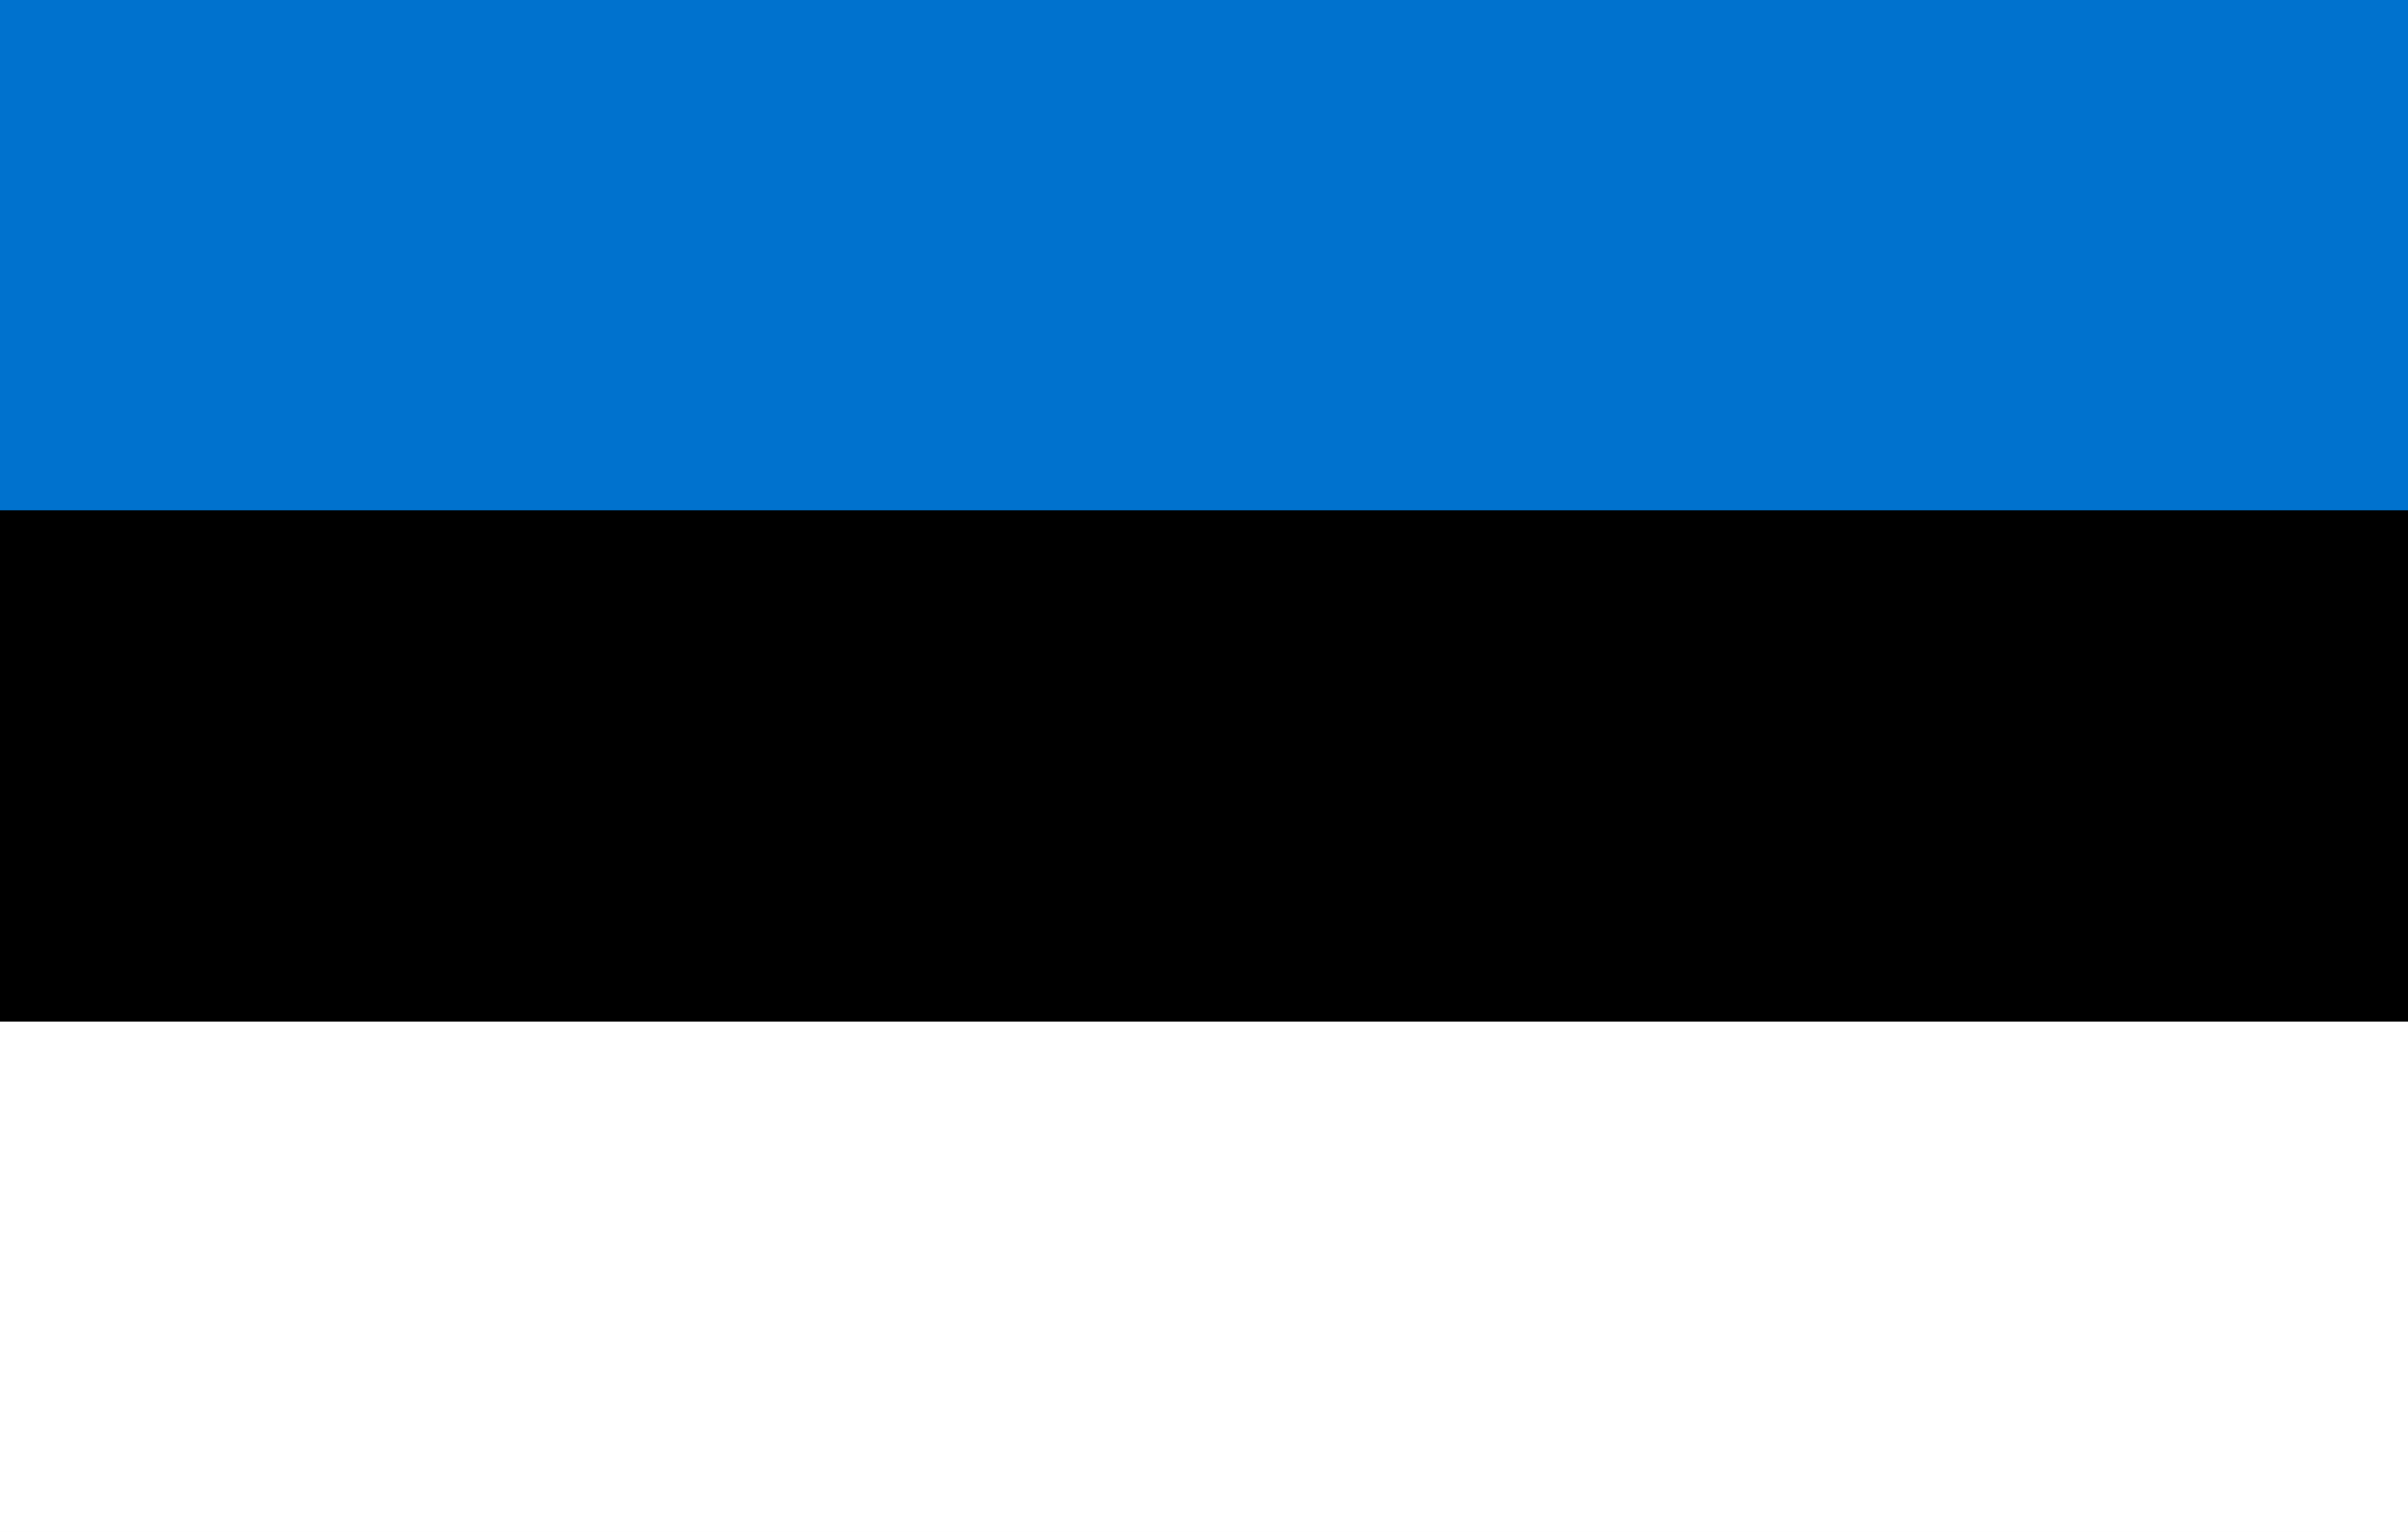
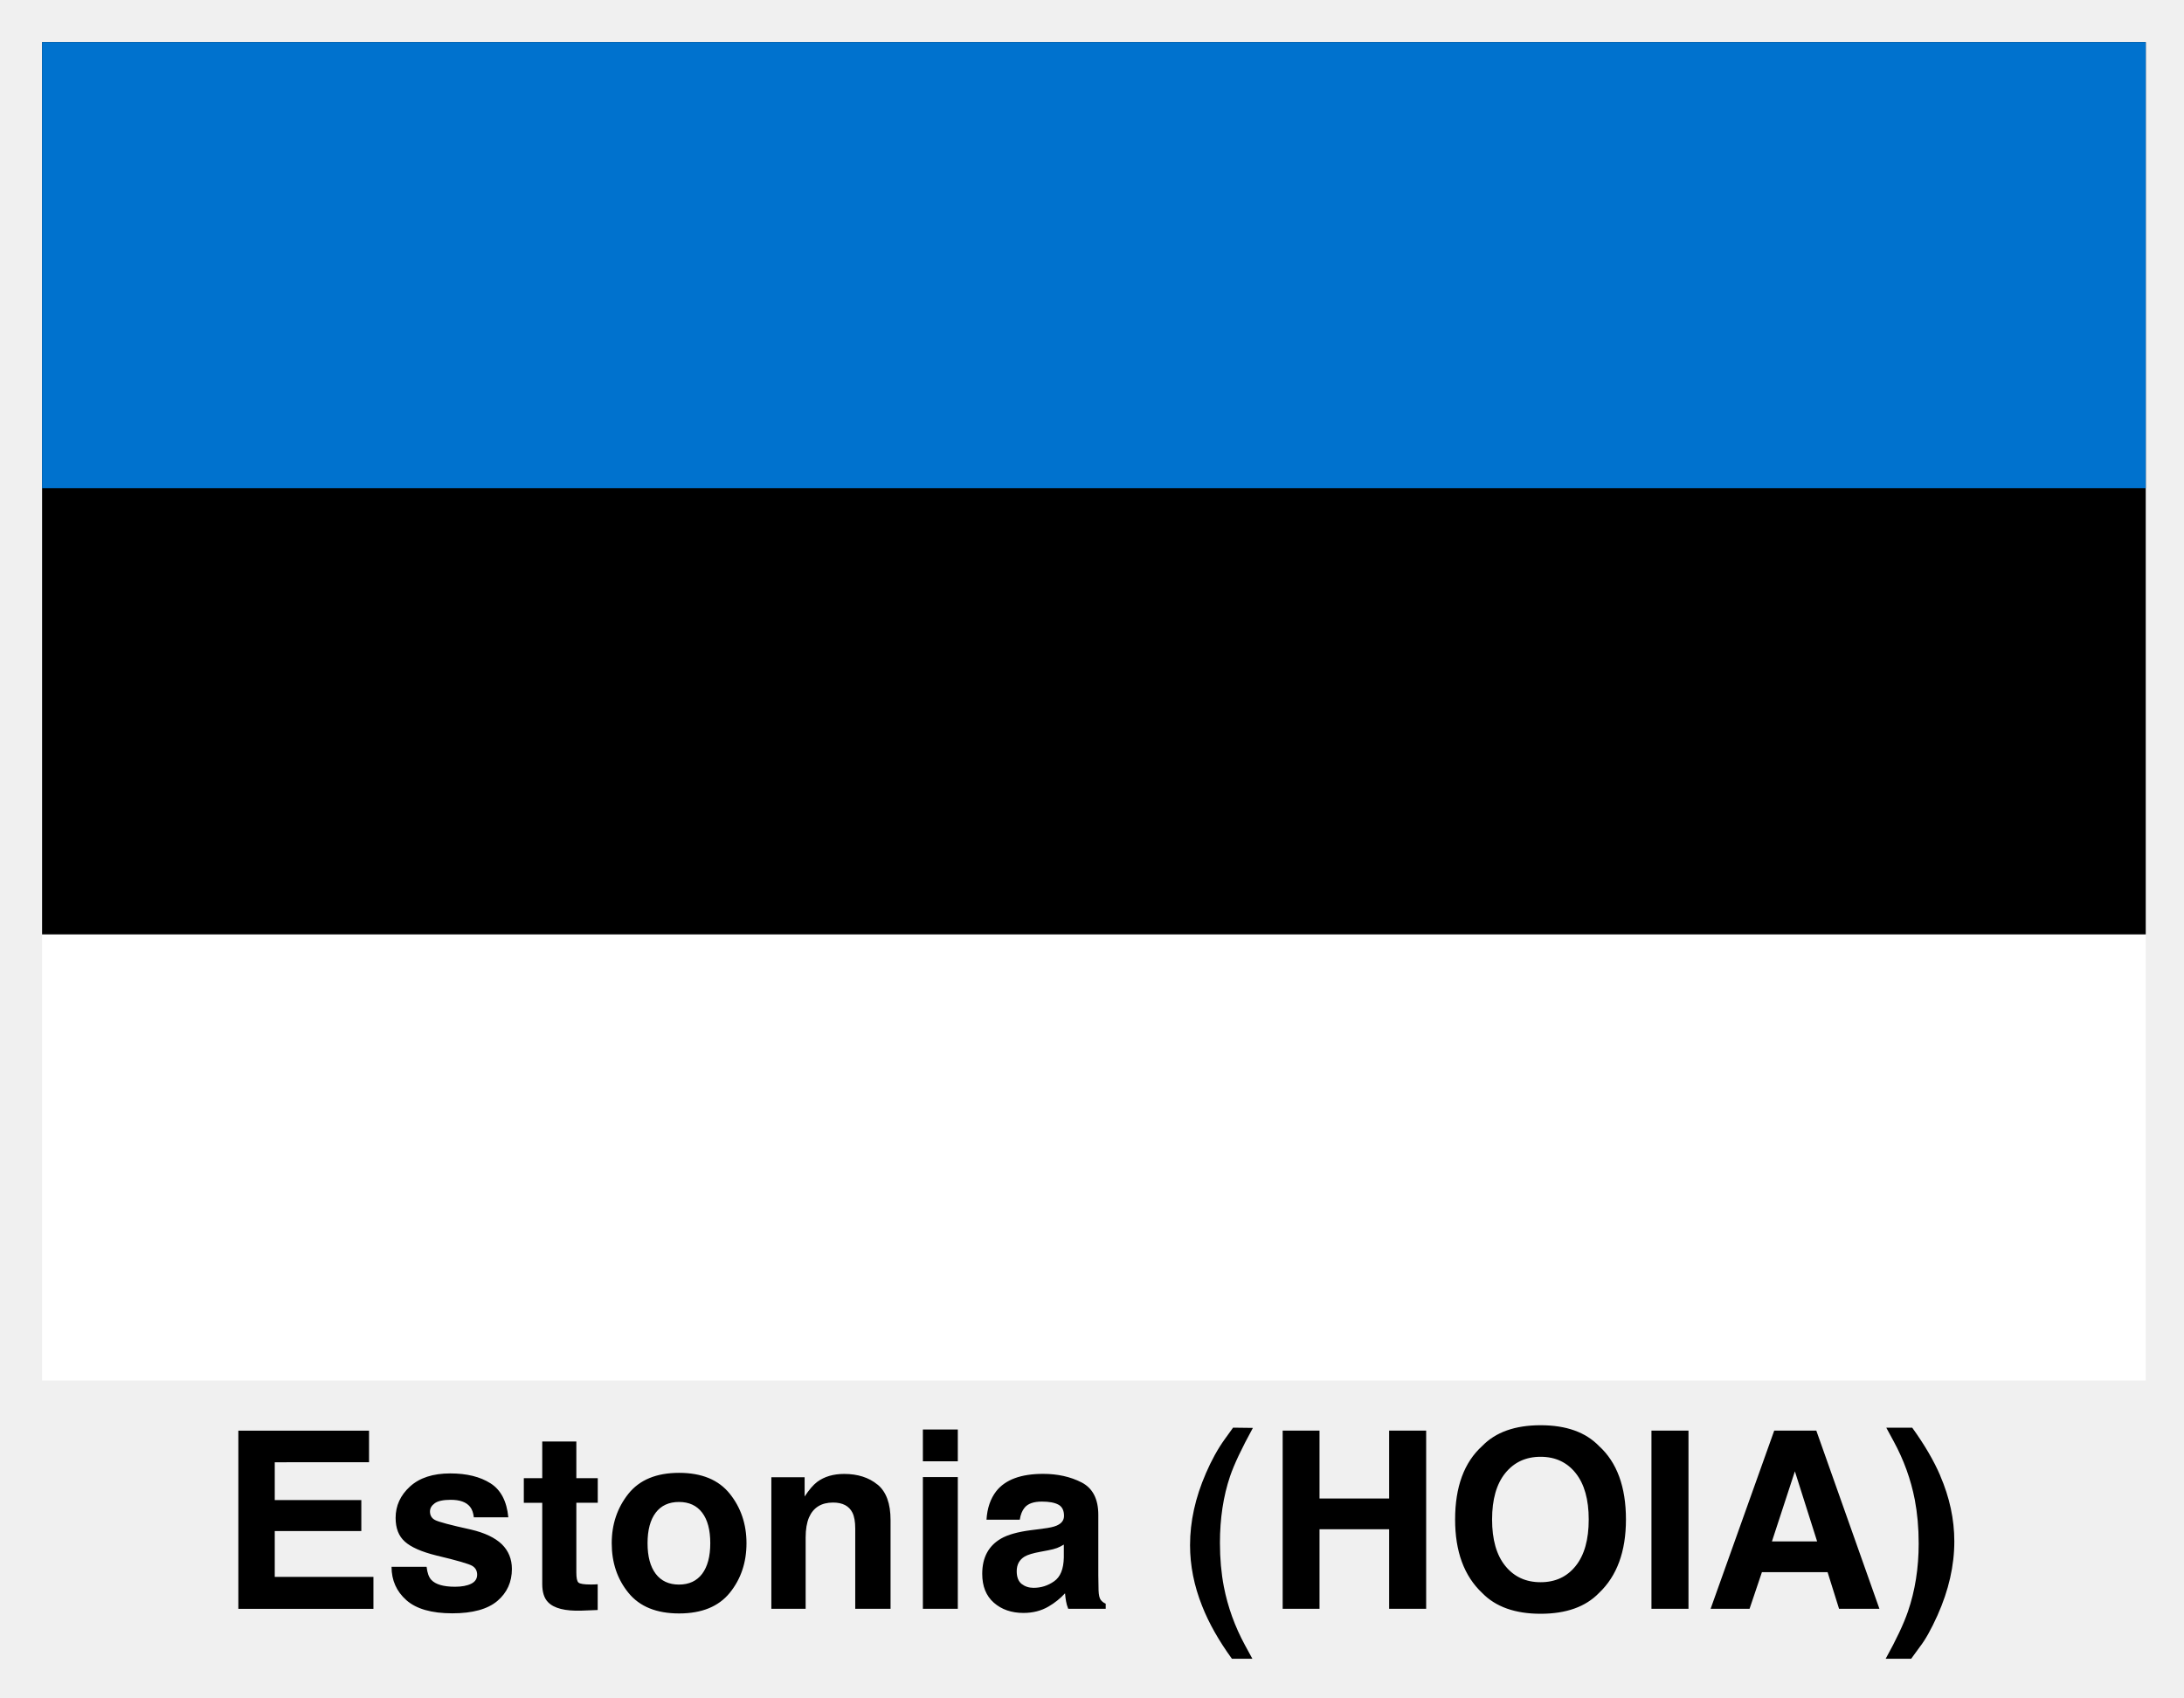
- <svg xmlns="http://www.w3.org/2000/svg" width="990" height="630" viewBox="0 0 33 21">
-   <rect fill="#FFF" width="33" height="21" />
-   <rect width="33" height="14" />
-   <rect fill="#0072ce" width="33" height="7" />
+ <svg xmlns="http://www.w3.org/2000/svg" role="img" viewBox="-0.66 -0.66 34.26 26.63">
+   <path fill="#FFF" d="M0 0h33v21H0z" />
+   <path d="M0 0h33v14H0z" />
+   <path fill="#0072ce" d="M0 0h33v7H0z" />
+   <path d="M5.129 22.281v-.495h-2.05v2.796h2.119v-.502H3.65v-.719h1.358v-.486H3.65v-.593zm-1.01-.495zm1.911 2.136h-.548c0 .212.078.387.233.524.155.137.395.206.72.206.319 0 .554-.065.707-.194.152-.129.228-.297.228-.502 0-.155-.053-.285-.159-.389-.107-.102-.269-.179-.483-.229-.323-.071-.51-.121-.564-.15-.053-.028-.079-.073-.079-.134 0-.05.025-.093.075-.129.05-.036.134-.054.251-.054.142 0 .244.036.303.11.032.04.051.096.059.165h.541c-.024-.252-.117-.431-.28-.534-.162-.103-.372-.155-.631-.155-.271 0-.482.069-.632.206-.15.137-.225.301-.225.492 0 .162.048.286.145.372.096.087.261.16.495.218.325.077.513.132.563.163.051.031.076.078.076.138 0 .063-.031.111-.094.142-.063.031-.147.047-.253.047-.181 0-.305-.036-.372-.108-.038-.04-.063-.108-.074-.204zm.414-1.463zm1.113.459h.289v1.273c0 .129.03.224.091.286.093.097.268.141.523.133l.256-.01v-.404a.896.896 0 0 1-.054.003c-.018.001-.036.001-.052.001-.11 0-.176-.011-.197-.032-.022-.021-.032-.073-.032-.158v-1.093h.336v-.385h-.336v-.576h-.535v.576h-.289zm2.798 1.114c-.085.112-.206.169-.364.169s-.28-.057-.365-.169c-.085-.113-.128-.272-.128-.48 0-.207.043-.367.128-.479.085-.112.207-.168.365-.168.158 0 .279.056.364.168.085.112.127.272.127.479 0 .208-.043.367-.127.48zm.433.298c.174-.215.262-.475.262-.778 0-.298-.087-.557-.262-.776-.175-.218-.44-.328-.795-.328-.356 0-.62.11-.795.328-.174.219-.262.477-.262.776 0 .304.087.563.262.778.175.216.44.324.795.324.355 0 .62-.108.795-.324zM9.993 22.459zm3.113.174c-.136-.112-.311-.168-.524-.168-.17 0-.311.042-.423.125-.061.046-.127.123-.197.229v-.302h-.522V24.581h.538v-1.119c0-.128.018-.233.053-.315.068-.155.194-.233.377-.233.149 0 .251.053.304.159.029.058.044.142.044.25V24.581h.554v-1.392c0-.26-.068-.445-.204-.557zm-.723-.174zm1.982-.192v-.499h-.548v.499zm-.548.247V24.581h.548v-2.067zm2.211 1.062v.201c-.004.181-.054.305-.153.373-.098.069-.205.102-.322.102-.073 0-.135-.021-.187-.061-.051-.041-.077-.108-.077-.2 0-.104.042-.18.125-.23.049-.029.131-.053.244-.074l.121-.023c.061-.011.108-.024.143-.037a.598.598 0 0 0 .103-.052zm-.328-.252l-.184.023c-.209.027-.367.071-.474.133-.196.114-.294.298-.294.552 0 .196.061.347.183.454.122.107.277.16.464.16.147 0 .278-.033.394-.101.098-.057.183-.126.258-.207.004.047.009.088.016.125.006.037.017.076.034.118h.588v-.08c-.036-.016-.062-.037-.08-.063-.018-.025-.029-.073-.032-.144-.002-.093-.004-.173-.004-.239v-.948c0-.249-.088-.419-.263-.509-.176-.09-.377-.134-.603-.134-.348 0-.593.091-.736.273-.09.117-.141.265-.152.446h.522c.012-.08.038-.143.076-.189.053-.064.143-.095.271-.095.114 0 .2.016.259.048.059.032.088.091.088.176 0 .07-.039.12-.116.153-.043.019-.114.035-.214.047zm.029-.865zm2.526 0c-.165.379-.247.754-.247 1.123 0 .32.063.638.189.954.107.272.264.548.468.829h.321l-.116-.213c-.159-.293-.27-.6-.332-.92-.04-.208-.061-.436-.061-.685 0-.384.053-.732.158-1.043.063-.186.183-.44.359-.761l-.311-.004-.134.186c-.105.146-.203.323-.294.533zm1.206 2.122h.578v-1.248h1.092V24.581h.581v-2.796h-.581v1.066h-1.092V21.785h-.578zm4.597-.673c-.136.171-.32.256-.551.256-.231 0-.416-.085-.554-.256-.138-.17-.207-.413-.207-.728 0-.315.069-.557.207-.728.138-.17.322-.256.554-.256.231 0 .415.086.551.257.136.171.204.414.204.727 0 .315-.068.558-.204.728zm.365.425c.282-.267.423-.651.423-1.153 0-.512-.141-.897-.423-1.153-.211-.218-.516-.326-.916-.326-.399 0-.705.108-.916.326-.283.256-.425.641-.425 1.153 0 .502.141.886.425 1.153.211.217.517.326.916.326.4 0 .705-.108.916-.326zm-.916-2.633zm2.32 2.881v-2.796h-.581v2.796zm-.29-2.851zm1.599 1.794l.36-1.1.349 1.1zm.036-1.739l-.998 2.796h.611l.194-.575h1.03l.18.575h.633l-.99-2.796zm.326 0zm2.278.706c-.1-.233-.246-.483-.439-.751h-.407l.115.212c.159.292.27.598.332.918.04.21.061.439.061.687 0 .387-.057.743-.169 1.068-.066.192-.182.439-.349.74h.4l.134-.184c.087-.111.18-.277.279-.497.176-.393.264-.78.264-1.161 0-.346-.074-.69-.222-1.032z" />
</svg>
